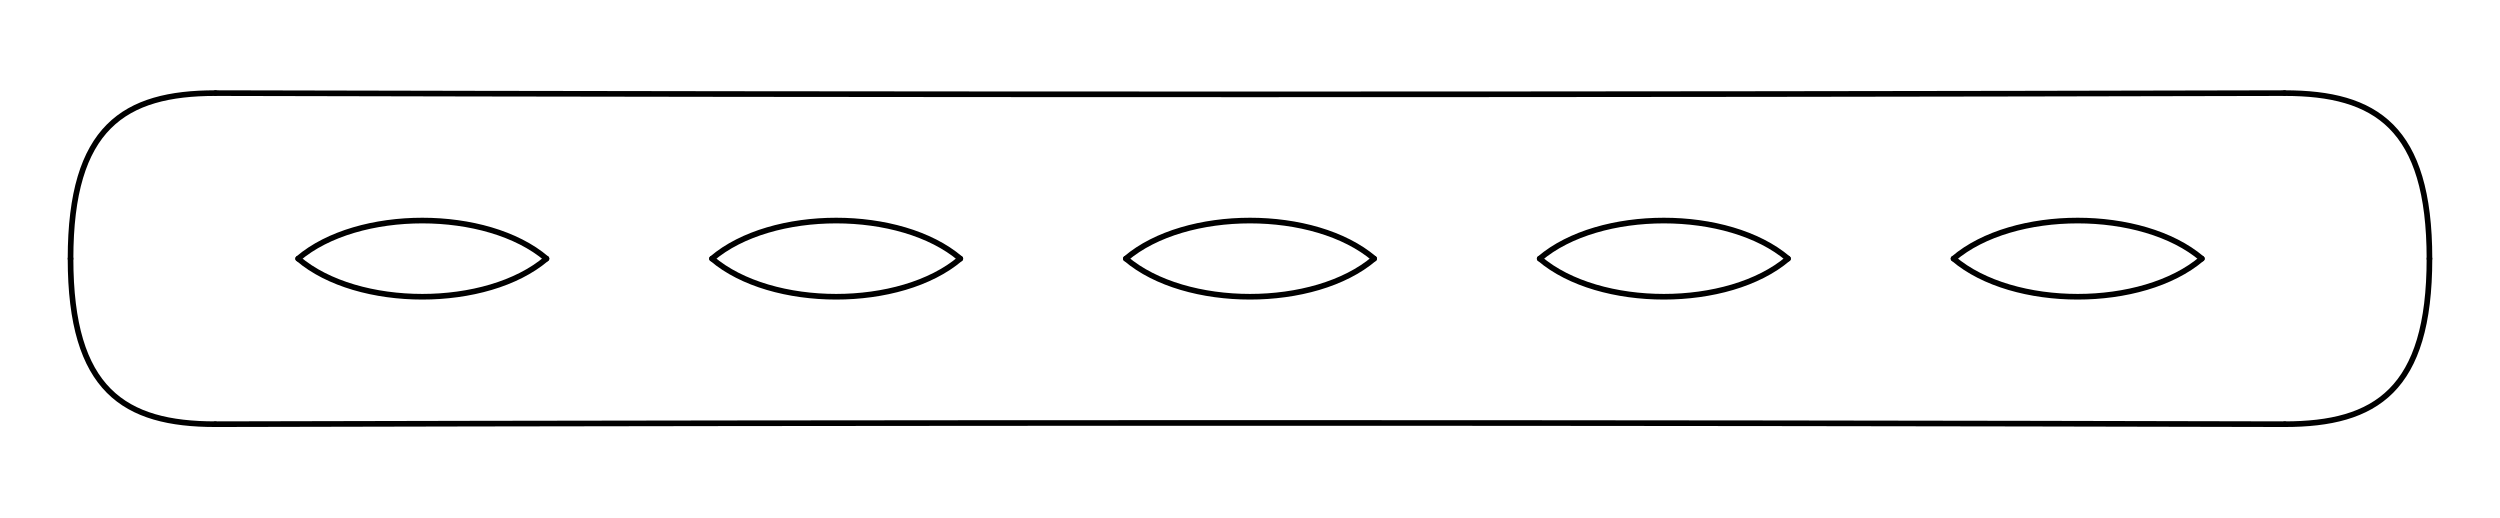
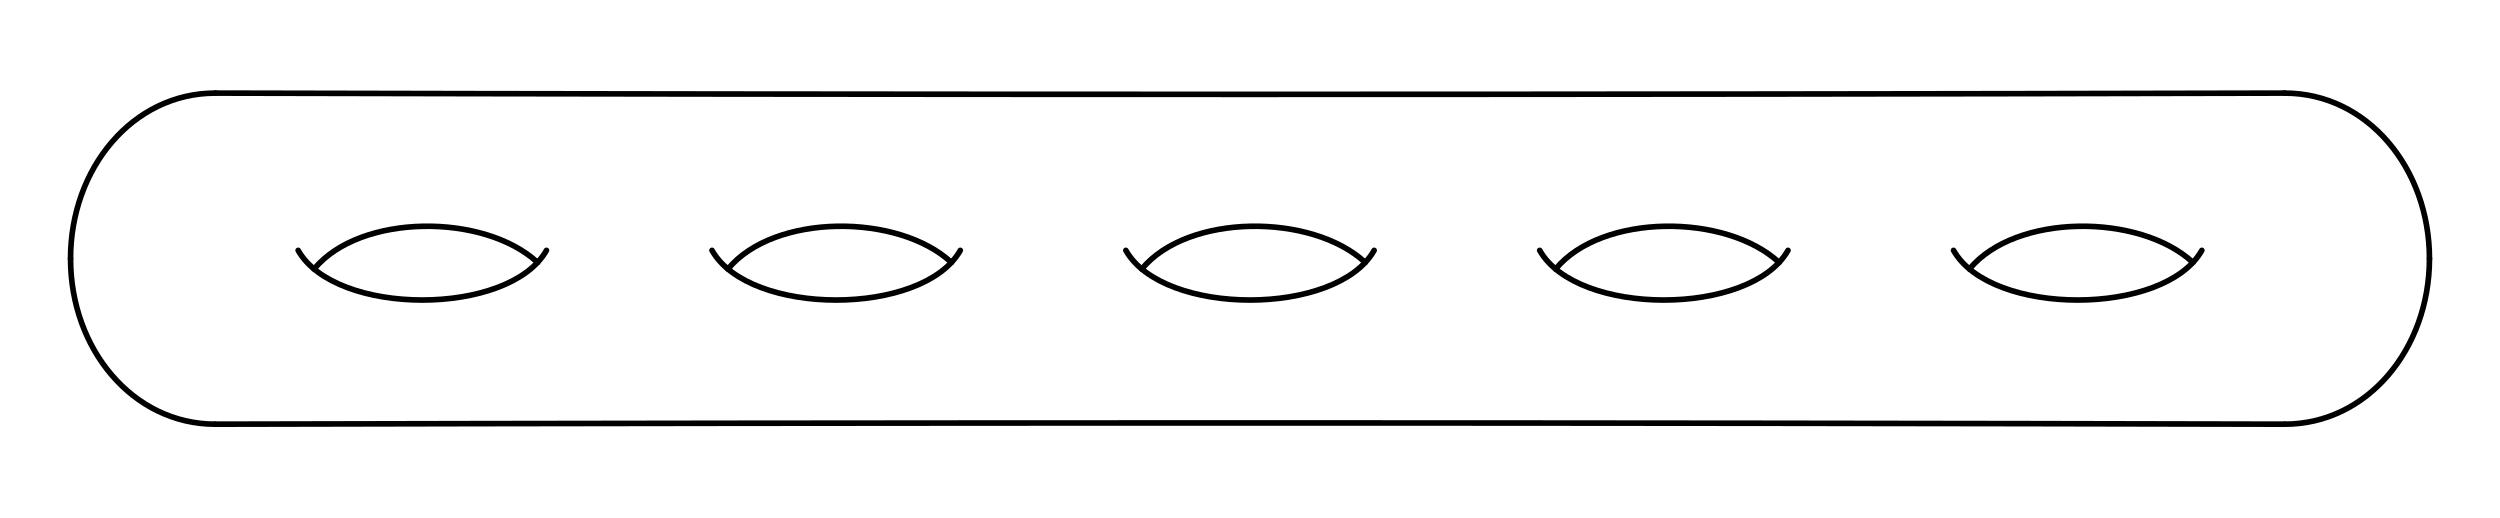
<svg xmlns="http://www.w3.org/2000/svg" viewBox="0 0 664.5 137.5" width="1329" height="275" role="img">
-   <path class="surface-outline" d="M 18.75 68.75 C 18.75 33.75 33.05 24.75 57.25 24.75" fill="none" stroke="#000000" stroke-width="1.5" stroke-linecap="round" stroke-linejoin="round" />
-   <path class="surface-outline" d="M 18.75 68.75 C 18.75 103.75 33.05 112.75 57.25 112.75" fill="none" stroke="#000000" stroke-width="1.5" stroke-linecap="round" stroke-linejoin="round" />
+   <path class="surface-outline" d="M 18.75 68.75 C 18.75 44.75 35.25 24.75 57.25 24.75" fill="none" stroke="#000000" stroke-width="1.5" stroke-linecap="round" stroke-linejoin="round" />
+   <path class="surface-outline" d="M 18.75 68.75 C 18.75 92.75 35.25 112.75 57.25 112.75" fill="none" stroke="#000000" stroke-width="1.5" stroke-linecap="round" stroke-linejoin="round" />
  <path class="surface-outline" d="M 57.25 24.75 C 240.583 25.19 423.917 25.19 607.25 24.75" fill="none" stroke="#000000" stroke-width="1.5" stroke-linecap="round" stroke-linejoin="round" />
  <path class="surface-outline" d="M 57.25 112.75 C 240.583 112.31 423.917 112.31 607.25 112.75" fill="none" stroke="#000000" stroke-width="1.5" stroke-linecap="round" stroke-linejoin="round" />
-   <path class="surface-outline" d="M 645.75 68.75 C 645.75 33.75 631.45 24.75 607.25 24.75" fill="none" stroke="#000000" stroke-width="1.5" stroke-linecap="round" stroke-linejoin="round" />
-   <path class="surface-outline" d="M 645.75 68.75 C 645.75 103.75 631.45 112.75 607.25 112.75" fill="none" stroke="#000000" stroke-width="1.5" stroke-linecap="round" stroke-linejoin="round" />
-   <path class="handle" d="M 79.25 68.75 C 95.09 55.25 129.41 55.25 145.25 68.75" fill="none" stroke="#000000" stroke-width="1.5" stroke-linecap="round" stroke-linejoin="round" />
-   <path class="handle" d="M 79.25 68.75 C 95.09 82.25 129.41 82.25 145.25 68.75" fill="none" stroke="#000000" stroke-width="1.5" stroke-linecap="round" stroke-linejoin="round" />
-   <path class="handle" d="M 189.25 68.75 C 205.09 55.25 239.41 55.25 255.25 68.75" fill="none" stroke="#000000" stroke-width="1.5" stroke-linecap="round" stroke-linejoin="round" />
-   <path class="handle" d="M 189.25 68.75 C 205.09 82.25 239.41 82.25 255.25 68.75" fill="none" stroke="#000000" stroke-width="1.5" stroke-linecap="round" stroke-linejoin="round" />
-   <path class="handle" d="M 299.25 68.75 C 315.09 55.25 349.41 55.25 365.25 68.75" fill="none" stroke="#000000" stroke-width="1.5" stroke-linecap="round" stroke-linejoin="round" />
-   <path class="handle" d="M 299.25 68.75 C 315.09 82.25 349.41 82.25 365.25 68.75" fill="none" stroke="#000000" stroke-width="1.5" stroke-linecap="round" stroke-linejoin="round" />
-   <path class="handle" d="M 409.25 68.75 C 425.09 55.25 459.41 55.25 475.25 68.75" fill="none" stroke="#000000" stroke-width="1.5" stroke-linecap="round" stroke-linejoin="round" />
-   <path class="handle" d="M 409.25 68.75 C 425.09 82.25 459.41 82.25 475.25 68.75" fill="none" stroke="#000000" stroke-width="1.5" stroke-linecap="round" stroke-linejoin="round" />
-   <path class="handle" d="M 519.25 68.75 C 535.09 55.25 569.41 55.25 585.25 68.75" fill="none" stroke="#000000" stroke-width="1.5" stroke-linecap="round" stroke-linejoin="round" />
-   <path class="handle" d="M 519.25 68.75 C 535.09 82.25 569.41 82.25 585.25 68.75" fill="none" stroke="#000000" stroke-width="1.5" stroke-linecap="round" stroke-linejoin="round" />
+   <path class="surface-outline" d="M 645.75 68.75 C 645.75 44.75 629.25 24.75 607.25 24.75" fill="none" stroke="#000000" stroke-width="1.5" stroke-linecap="round" stroke-linejoin="round" />
+   <path class="surface-outline" d="M 645.75 68.75 C 645.75 92.75 629.25 112.75 607.25 112.75" fill="none" stroke="#000000" stroke-width="1.5" stroke-linecap="round" stroke-linejoin="round" />
+   <path class="handle" d="M 79.25 66.55 C 89.15 84.15 135.35 84.15 145.25 66.55" fill="none" stroke="#000000" stroke-width="1.5" stroke-linecap="round" stroke-linejoin="round" />
+   <path class="handle" d="M 83.485 71.512 C 95.75 56.65 128.75 56.65 142.879 69.759" fill="none" stroke="#000000" stroke-width="1.5" stroke-linecap="round" stroke-linejoin="round" />
+   <path class="handle" d="M 189.25 66.55 C 199.15 84.15 245.35 84.15 255.25 66.55" fill="none" stroke="#000000" stroke-width="1.5" stroke-linecap="round" stroke-linejoin="round" />
+   <path class="handle" d="M 193.485 71.512 C 205.75 56.65 238.75 56.65 252.879 69.759" fill="none" stroke="#000000" stroke-width="1.5" stroke-linecap="round" stroke-linejoin="round" />
+   <path class="handle" d="M 299.25 66.55 C 309.15 84.15 355.35 84.15 365.25 66.55" fill="none" stroke="#000000" stroke-width="1.5" stroke-linecap="round" stroke-linejoin="round" />
+   <path class="handle" d="M 303.485 71.512 C 315.75 56.65 348.75 56.65 362.879 69.759" fill="none" stroke="#000000" stroke-width="1.5" stroke-linecap="round" stroke-linejoin="round" />
+   <path class="handle" d="M 409.25 66.55 C 419.15 84.15 465.35 84.15 475.25 66.55" fill="none" stroke="#000000" stroke-width="1.5" stroke-linecap="round" stroke-linejoin="round" />
+   <path class="handle" d="M 413.485 71.512 C 425.75 56.65 458.75 56.65 472.879 69.759" fill="none" stroke="#000000" stroke-width="1.5" stroke-linecap="round" stroke-linejoin="round" />
+   <path class="handle" d="M 519.25 66.55 C 529.15 84.15 575.35 84.15 585.25 66.55" fill="none" stroke="#000000" stroke-width="1.5" stroke-linecap="round" stroke-linejoin="round" />
+   <path class="handle" d="M 523.485 71.512 C 535.75 56.65 568.75 56.65 582.879 69.759" fill="none" stroke="#000000" stroke-width="1.5" stroke-linecap="round" stroke-linejoin="round" />
</svg>
